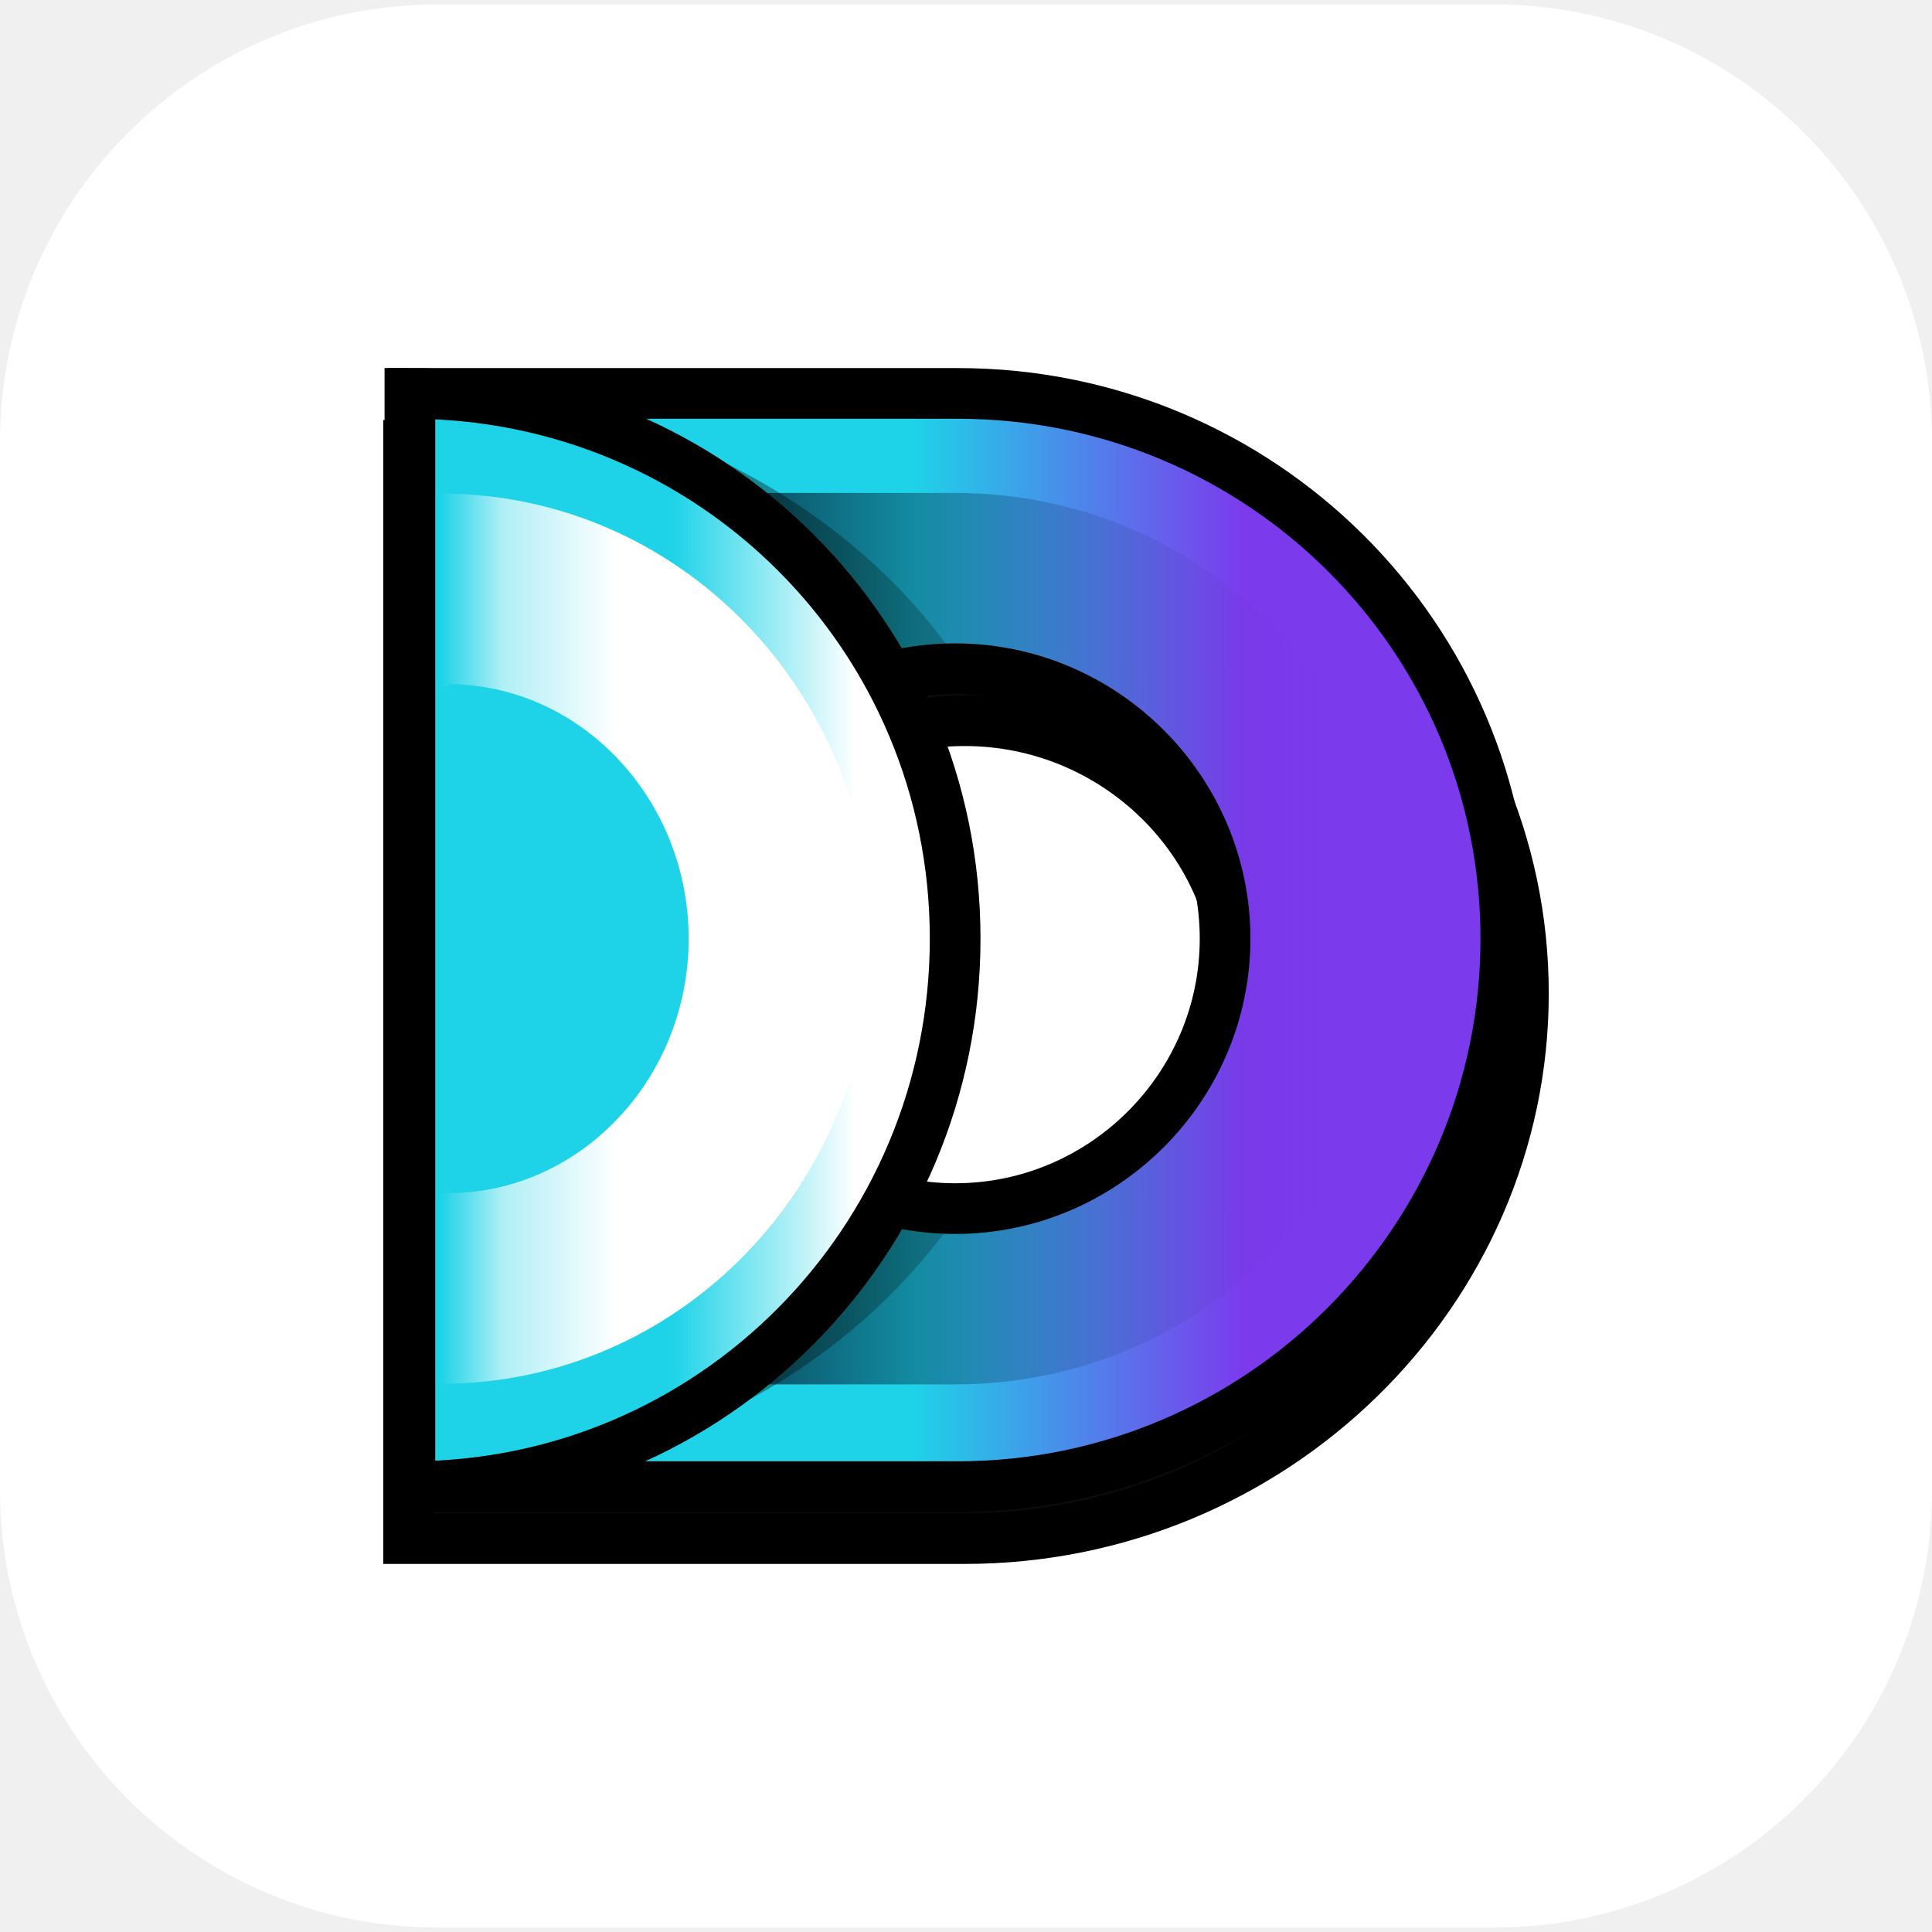
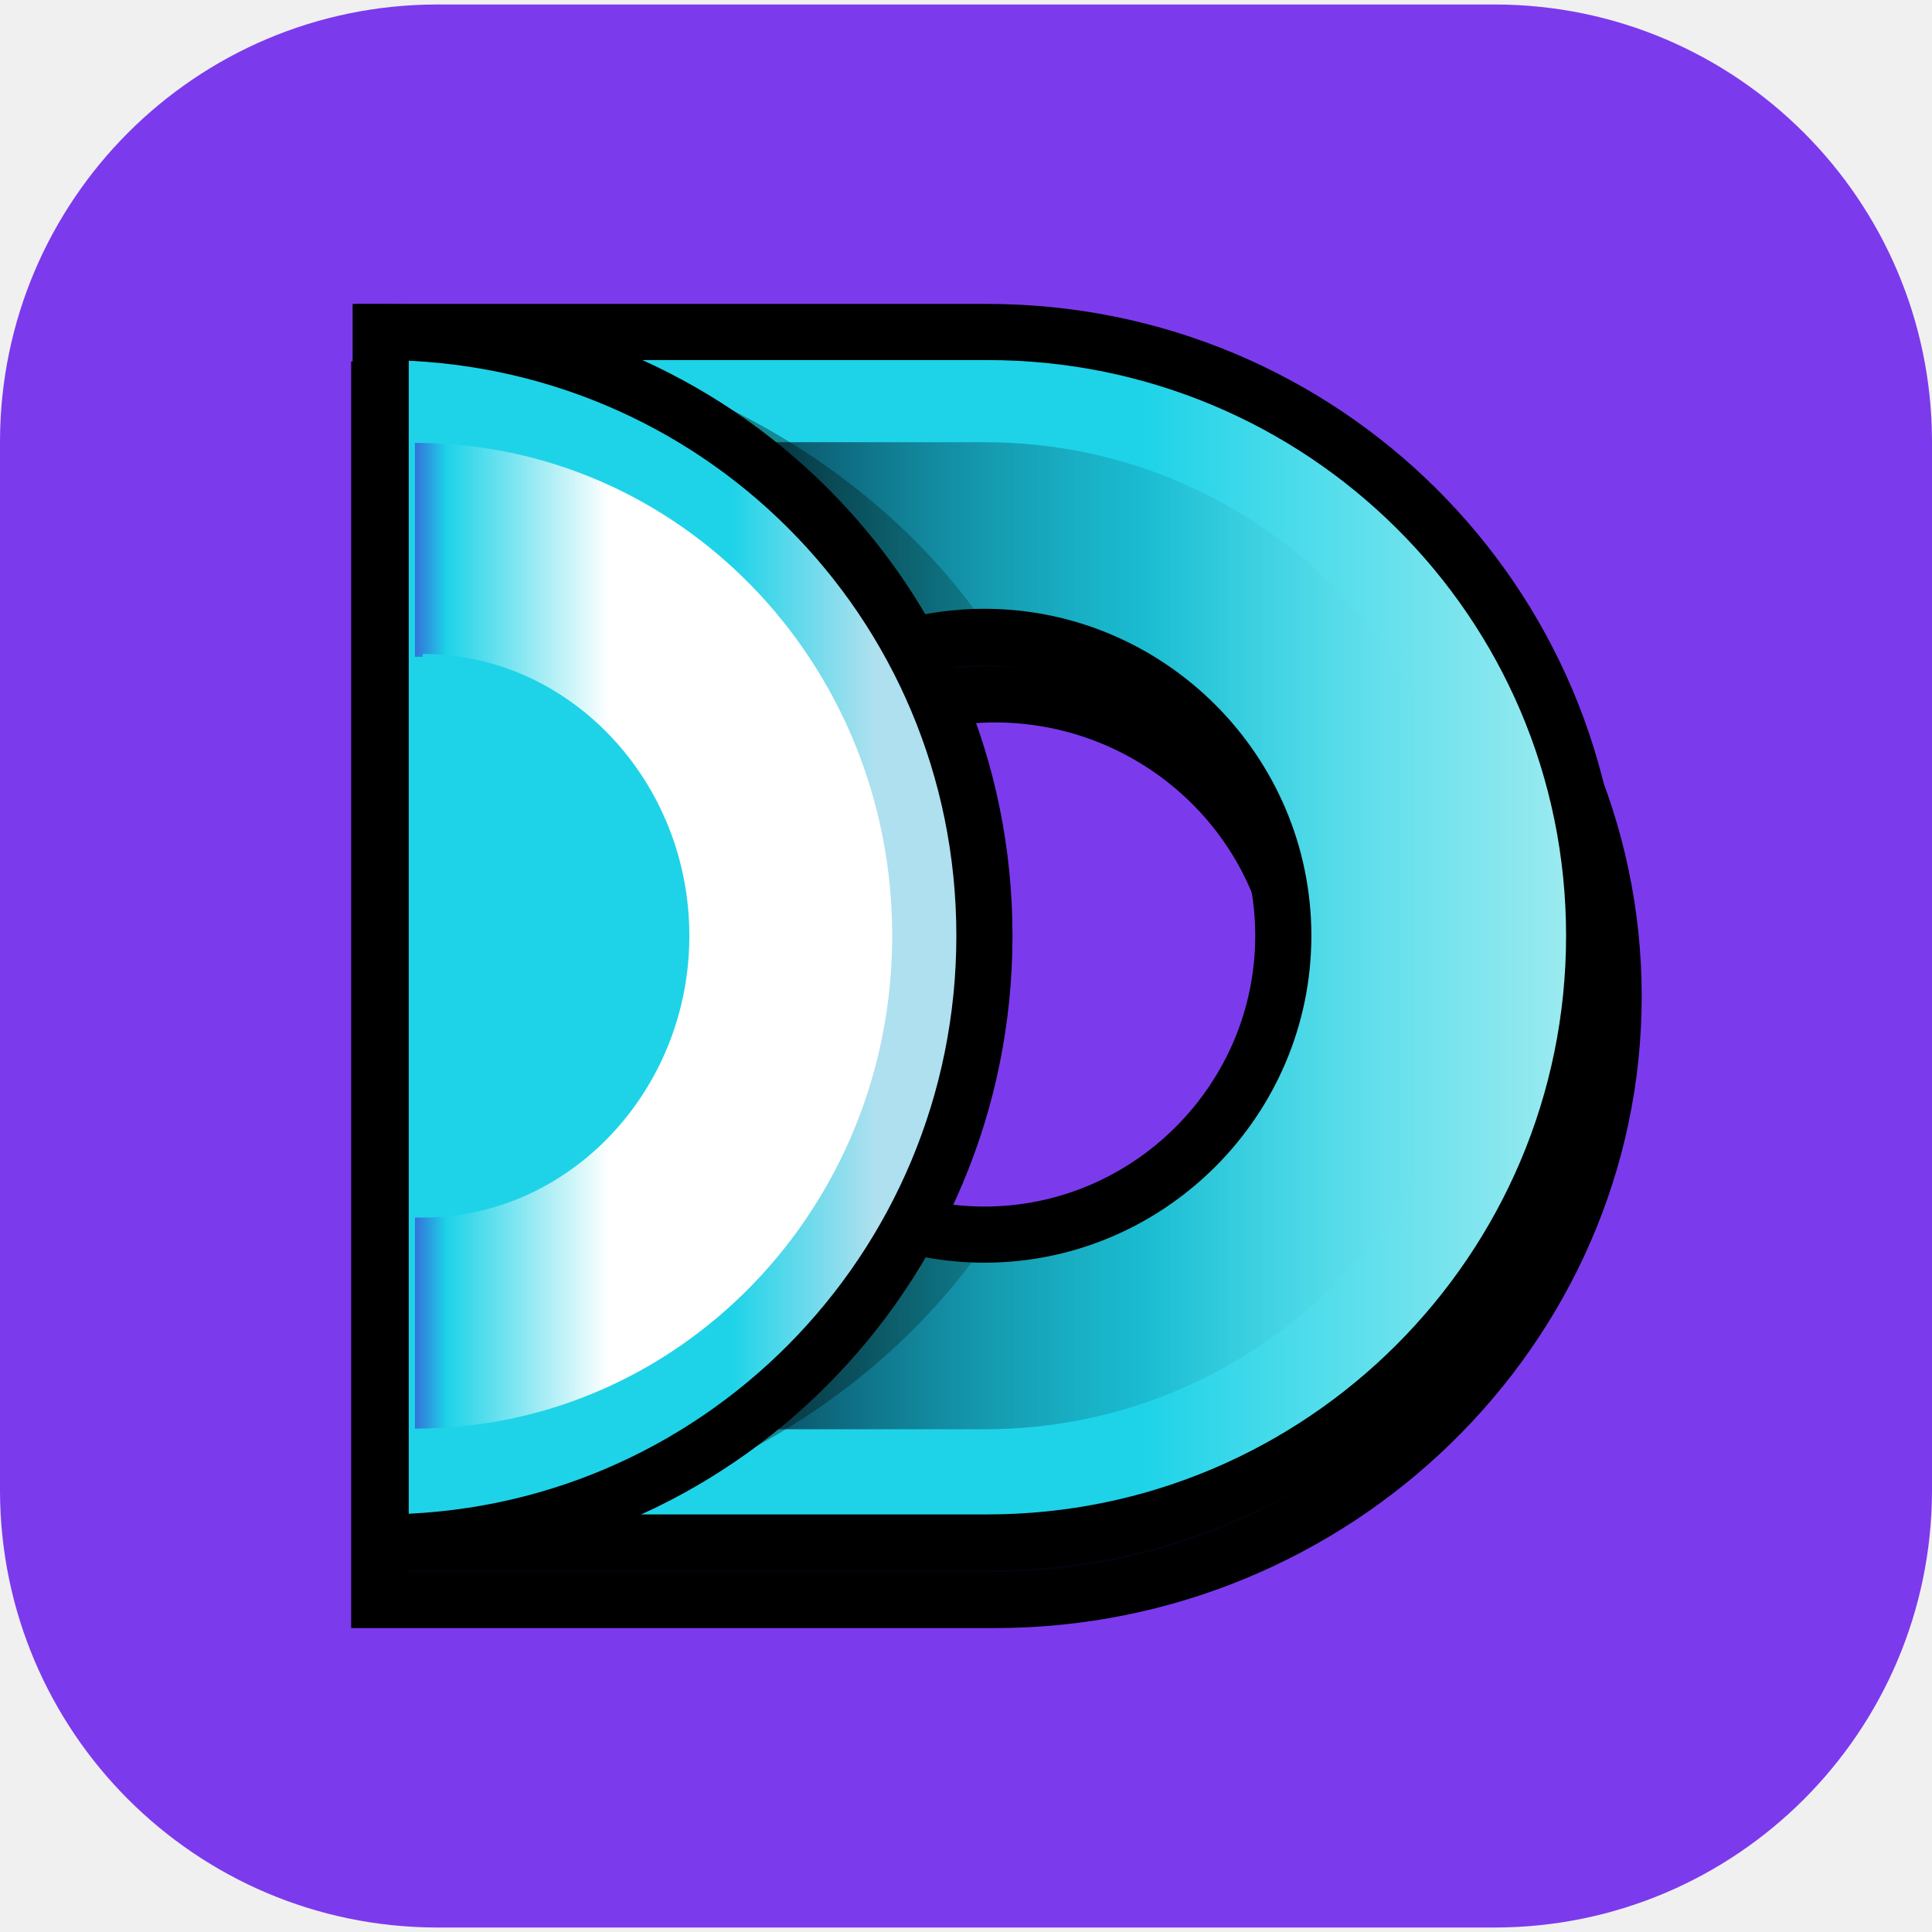
<svg xmlns="http://www.w3.org/2000/svg" xmlns:xlink="http://www.w3.org/1999/xlink" version="1.1" viewBox="0 0 127 127" id="svg41" xml:space="preserve" width="127" height="127">
  <defs id="defs34">
+     <linearGradient id="swatch1">
+       <stop style="stop-color:#231043;stop-opacity:1;" offset="0" id="stop2" />
+     </linearGradient>
    <linearGradient id="swatch79">
      <stop style="stop-color:#000000;stop-opacity:1;" offset="0" id="stop79" />
    </linearGradient>
    <linearGradient id="linearGradient78" data-name="Gradiente sem nome 72" x1="0.6" y1="30.3" x2="25.8" y2="30.3" gradientTransform="matrix(1.064964,0,0,-1.064964,-1.942119,61.81318)" gradientUnits="userSpaceOnUse" spreadMethod="pad">
      <stop offset="0" stop-color="#e11dde" id="stop77" style="stop-color:#1ed3e8;stop-opacity:1;" />
      <stop offset="1" stop-color="#e11dde" id="stop78" style="stop-color:#ffffff;stop-opacity:1;" />
    </linearGradient>
    <linearGradient id="linearGradient41">
-       <stop style="stop-color:#1ed3e8;stop-opacity:1;" offset="0" id="stop51" />
-       <stop style="stop-color:#b0eff6;stop-opacity:1;" offset="0.144" id="stop54" />
+       <stop style="stop-color:#3472d9;stop-opacity:1;" offset="0" id="stop4" />
+       <stop style="stop-color:#1ed3e8;stop-opacity:1;" offset="0.067" id="stop51" />
+       <stop style="stop-color:#b0eff6;stop-opacity:1;" offset="0.284" id="stop54" />
      <stop style="stop-color:#ffffff;stop-opacity:1;" offset="0.407" id="stop41" />
    </linearGradient>
    <style id="style1">
      .cls-1 {
        fill: url(#Gradiente_sem_nome_86);
      }

      .cls-1, .cls-2, .cls-3, .cls-4, .cls-5, .cls-6, .cls-7, .cls-8, .cls-9 {
        stroke-width: 0px;
      }

      .cls-10, .cls-3, .cls-6, .cls-9 {
        isolation: isolate;
      }

      .cls-2 {
        fill: url(#Gradiente_sem_nome_66);
      }

      .cls-3 {
        fill: url(#Gradiente_sem_nome_8);
        mix-blend-mode: overlay;
        opacity: .6;
      }

      .cls-4 {
        fill: #040009;
      }

      .cls-4, .cls-6, .cls-9 {
        mix-blend-mode: multiply;
      }

      .cls-5 {
        fill: url(#Gradiente_sem_nome_72);
      }

      .cls-6 {
        fill: url(#Gradiente_sem_nome_62);
      }

      .cls-7 {
        fill: #362f8d;
      }

      .cls-8 {
        fill: url(#Gradiente_sem_nome_51);
      }

      .cls-9 {
        fill: url(#Gradiente_sem_nome_3);
      }
    </style>
-     <linearGradient id="Gradiente_sem_nome_86" data-name="Gradiente sem nome 86" x1="10.7" y1="30.3" x2="52.5" y2="30.3" gradientTransform="matrix(1.064964,0,0,-1.064964,-1.942119,61.81318)" gradientUnits="userSpaceOnUse">
-       <stop offset="0.412" stop-color="#2c2f60" id="stop1" style="stop-color:#1ed3e8;stop-opacity:1;" />
-       <stop offset="0.707" stop-color="#12b1e2" id="stop3" style="stop-color:#7c3aed;stop-opacity:1;" />
-       <stop offset="1" stop-color="#aee6f5" id="stop6" style="stop-color:#7c3aed;stop-opacity:1;" />
+     <linearGradient id="Gradiente_sem_nome_86" data-name="Gradiente sem nome 86" x1="10.7" y1="30.3" x2="52.5" y2="30.3" gradientTransform="matrix(1.964712,0,0,-1.964712,-136.0719,131.3573)" gradientUnits="userSpaceOnUse">
+       <stop offset="0.577" stop-color="#2c2f60" id="stop1" style="stop-color:#1ed3e8;stop-opacity:1;" />
+       <stop offset="1" stop-color="#aee6f5" id="stop6" style="stop-color:#b9f0f1;stop-opacity:1;" />
    </linearGradient>
-     <linearGradient id="Gradiente_sem_nome_62" data-name="Gradiente sem nome 62" x1="15" y1="30.4" x2="45.2" y2="30.4" gradientTransform="matrix(0.9935012,0,0,-0.9935012,0.1695986,59.64072)" gradientUnits="userSpaceOnUse">
+     <linearGradient id="Gradiente_sem_nome_62" data-name="Gradiente sem nome 62" x1="15" y1="30.4" x2="45.2" y2="30.4" gradientTransform="matrix(1.832874,0,0,-1.832874,-132.1761,127.3494)" gradientUnits="userSpaceOnUse">
      <stop offset=".2" stop-color="#485868" id="stop7" />
      <stop offset="1" stop-color="#fff" stop-opacity="0" id="stop8" />
    </linearGradient>
-     <linearGradient id="Gradiente_sem_nome_3" data-name="Gradiente sem nome 3" x1="12.3" y1="30.3" x2="49.4" y2="30.3" gradientTransform="matrix(1.064964,0,0,-1.064964,-1.942119,61.81318)" gradientUnits="userSpaceOnUse">
+     <linearGradient id="Gradiente_sem_nome_3" data-name="Gradiente sem nome 3" x1="12.3" y1="30.3" x2="49.4" y2="30.3" gradientTransform="matrix(1.964712,0,0,-1.964712,-136.0719,131.3573)" gradientUnits="userSpaceOnUse">
      <stop offset="0" stop-color="#485868" id="stop9" style="stop-color:#48584c;stop-opacity:1;" />
      <stop offset="1" stop-color="#fff" stop-opacity="0" id="stop10" />
    </linearGradient>
-     <linearGradient id="Gradiente_sem_nome_72" data-name="Gradiente sem nome 72" x1="0.6" y1="30.3" x2="25.8" y2="30.3" gradientTransform="matrix(1.064964,0,0,-1.064964,-1.942119,61.81318)" gradientUnits="userSpaceOnUse" xlink:href="#linearGradient78">
-       <stop offset="0.732" stop-color="#e11dde" id="stop53" style="stop-color:#1ed3e8;stop-opacity:1;" />
-       <stop offset="1" stop-color="#e11dde" id="stop52" style="stop-color:#ffffff;stop-opacity:1;" />
+     <linearGradient id="Gradiente_sem_nome_72" data-name="Gradiente sem nome 72" x1="0.6" y1="30.3" x2="25.8" y2="30.3" gradientTransform="matrix(1.964712,0,0,-1.964712,-136.0719,131.3573)" gradientUnits="userSpaceOnUse" xlink:href="#linearGradient78">
+       <stop offset="0.811" stop-color="#e11dde" id="stop53" style="stop-color:#1ed3e8;stop-opacity:1;" />
+       <stop offset="1" stop-color="#e11dde" id="stop3" style="stop-color:#aee0ef;stop-opacity:1;" />
    </linearGradient>
-     <linearGradient xlink:href="#linearGradient41" id="linearGradient42" x1="4.378" y1="29.274" x2="26.293" y2="29.274" gradientUnits="userSpaceOnUse" gradientTransform="matrix(0.776021,0,0,0.8013705,5.784555,5.979117)" />
-     <linearGradient xlink:href="#swatch79" id="linearGradient79" x1="7.962" y1="29.492" x2="29.474" y2="29.492" gradientUnits="userSpaceOnUse" />
+     <linearGradient xlink:href="#linearGradient41" id="linearGradient42" x1="4.378" y1="29.274" x2="26.293" y2="29.274" gradientUnits="userSpaceOnUse" gradientTransform="matrix(1.431652,0,0,1.478419,-121.8173,28.35112)" />
+     <linearGradient xlink:href="#swatch79" id="linearGradient79" x1="7.962" y1="29.492" x2="29.474" y2="29.492" gradientUnits="userSpaceOnUse" gradientTransform="matrix(1.844863,0,0,1.844863,-132.489,17.32047)" />
+     <linearGradient xlink:href="#swatch1" id="linearGradient2" x1="3.0000001e-06" y1="63.5" x2="127" y2="63.5" gradientUnits="userSpaceOnUse" gradientTransform="translate(1.4e-6)" />
  </defs>
-   <rect class="cls-7" y="0" width="60" height="60" id="rect34" x="0" style="isolation:isolate;fill:#000000;fill-opacity:0" />
-   <path class="cls-1" d="M 28.68,0.295 H 98.32 A 28.763,28.763 0 0 1 127,28.975 V 98.035 A 28.763,28.763 0 0 1 98.32,126.705 H 28.68 A 28.763,28.763 0 0 1 3e-6,98.035 V 28.975 A 28.763,28.763 0 0 1 28.68,0.295 Z" id="path1" style="fill:#ffffff;fill-rule:evenodd" />
-   <g id="g79" transform="matrix(1.666134,0,0,1.666134,13.67938,12.65555)">
-     <path class="cls-4" d="M 29.849,9.976 H 7.91 V 53.107 H 29.849 c 12.141,0 22.045,-9.691 22.045,-21.512 0,-11.821 -9.904,-21.512 -22.045,-21.512 z m 0,32.162 c -6.07,0 -10.863,-4.792 -10.863,-10.65 0,-5.857 4.899,-10.65 10.863,-10.65 5.964,0 10.863,4.792 10.863,10.65 0,5.857 -4.899,10.65 -10.863,10.65 z" id="path34" style="opacity:1;isolation:isolate;fill:#0b0b0f;fill-opacity:1;stroke:#000000;stroke-width:2;stroke-dasharray:none;stroke-opacity:1" />
-     <path class="cls-1" d="M 29.474,7.926 H 8.069 V 51.057 H 29.581 c 11.928,0 21.619,-9.691 21.619,-21.619 0,-11.928 -9.691,-21.512 -21.619,-21.512 z m 0,32.162 c -5.857,0 -10.65,-4.792 -10.65,-10.65 0,-5.857 4.792,-10.65 10.65,-10.65 5.857,0 10.65,4.792 10.65,10.65 0,5.857 -4.792,10.65 -10.65,10.65 z" id="path35" style="isolation:isolate;fill:url(#Gradiente_sem_nome_86);stroke:#000000;stroke-width:2;stroke-dasharray:none;stroke-opacity:1" />
-     <path class="cls-6" d="M 29.478,11.853 H 11.992 v 35.17 h 17.486 c 9.736,0 17.585,-7.849 17.585,-17.585 0,-9.736 -7.849,-17.585 -17.585,-17.585 z m 0,27.52 c -5.464,0 -9.935,-4.471 -9.935,-9.935 0,-5.464 4.471,-9.935 9.935,-9.935 5.464,0 9.935,4.471 9.935,9.935 0,5.464 -4.471,9.935 -9.935,9.935 z" id="path36" style="fill:url(#Gradiente_sem_nome_62)" />
-     <path class="cls-9" d="M 29.155,40.088 C 22.765,39.662 18.079,35.615 18.079,29.758 c 0,-5.857 3.621,-10.33 11.076,-10.969 h 0.639 C 25.534,12.292 17.334,7.82 7.962,7.82 v 0 43.131 0 c 9.372,0 17.465,-4.366 21.832,-10.969 -0.213,0 -0.426,0 -0.639,0 z" id="path37" style="fill:url(#Gradiente_sem_nome_3)" />
-     <path class="cls-5" d="m 7.962,7.926 v 0 43.131 0 c 11.928,0 21.512,-9.691 21.512,-21.619 0,-11.928 -9.585,-21.512 -21.512,-21.512 z" id="path38" style="isolation:isolate;fill:url(#Gradiente_sem_nome_72);stroke:url(#linearGradient79);stroke-width:2;stroke-dasharray:none" />
-     <path class="cls-8" d="m 9.182,11.877 v 0 35.123 0 c 9.416,0 17.006,-7.838 17.006,-17.561 0,-9.723 -7.59,-17.561 -17.006,-17.561 z" id="path39" style="isolation:isolate;fill:url(#linearGradient42);fill-opacity:1" />
-     <path class="cls-2" d="M 9.46,19.498 H 9.08 v 19.981 h 0.38 c 5.225,0 9.5,-4.518 9.5,-10.041 0,-5.522 -4.275,-10.041 -9.5,-10.041 v 0 z" id="path40" style="isolation:isolate;fill:#1ed3e8;fill-opacity:1" />
+   <path class="cls-1" d="M 28.68,0.295 H 98.32 A 28.763,28.763 0 0 1 127,28.975 V 98.035 A 28.763,28.763 0 0 1 98.32,126.705 H 28.68 A 28.763,28.763 0 0 1 1.4e-6,98.035 V 28.975 A 28.763,28.763 0 0 1 28.68,0.295 Z" id="path1" style="fill:#7c3aed;fill-opacity:1;fill-rule:evenodd;stroke:url(#linearGradient2)" />
+   <g id="g4" transform="translate(142.824,-10.11909)">
+     <path class="cls-4" d="M -77.422,35.724 H -117.895 V 115.295 h 40.473 c 22.398,0 40.67,-17.879 40.67,-39.687 0,-21.808 -18.272,-39.687 -40.67,-39.687 z m 0,59.334 c -11.199,0 -20.04,-8.841 -20.04,-19.647 0,-10.806 9.038,-19.647 20.04,-19.647 11.002,0 20.04,8.841 20.04,19.647 0,10.806 -9.038,19.647 -20.04,19.647 z" id="path34" style="isolation:isolate;fill:#0b0b0f;fill-opacity:1;stroke:#000000;stroke-width:3.69;stroke-dasharray:none;stroke-opacity:1" />
+     <path class="cls-1" d="m -78.113,31.943 h -39.491 v 79.571 h 39.687 c 22.005,0 39.884,-17.879 39.884,-39.884 0,-22.005 -17.879,-39.687 -39.884,-39.687 z m 0,59.334 c -10.806,0 -19.647,-8.841 -19.647,-19.647 0,-10.806 8.841,-19.647 19.647,-19.647 10.806,0 19.647,8.841 19.647,19.647 0,10.806 -8.841,19.647 -19.647,19.647 z" id="path35" style="isolation:isolate;fill:url(#Gradiente_sem_nome_86);stroke:#000000;stroke-width:3.69;stroke-dasharray:none;stroke-opacity:1" />
+     <path class="cls-6" d="m -78.106,39.188 h -32.259 v 64.884 h 32.259 c 17.962,0 32.442,-14.48 32.442,-32.442 0,-17.962 -14.48,-32.442 -32.442,-32.442 z m 0,50.771 c -10.081,0 -18.329,-8.248 -18.329,-18.329 0,-10.081 8.248,-18.329 18.329,-18.329 10.081,0 18.329,8.248 18.329,18.329 0,10.081 -8.248,18.329 -18.329,18.329 z" id="path36" style="fill:url(#Gradiente_sem_nome_62)" />
+     <path class="cls-9" d="m -78.702,91.277 c -11.788,-0.786 -20.433,-8.252 -20.433,-19.058 0,-10.806 6.68,-19.058 20.433,-20.237 h 1.179 C -85.382,39.998 -100.511,31.746 -117.8,31.746 v 0 79.571 0 c 17.289,0 32.221,-8.055 40.277,-20.237 -0.393,0 -0.786,0 -1.179,0 z" id="path37" style="fill:url(#Gradiente_sem_nome_3)" />
+     <path class="cls-5" d="m -117.8,31.943 v 0 79.571 0 c 22.005,0 39.687,-17.879 39.687,-39.884 0,-22.005 -17.682,-39.687 -39.687,-39.687 z" id="path38" style="isolation:isolate;fill:url(#Gradiente_sem_nome_72);stroke:url(#linearGradient79);stroke-width:3.69;stroke-dasharray:none" />
+     <path class="cls-8" d="m -115.549,39.232 v 0 64.797 0 c 17.371,0 31.374,-14.46 31.374,-32.399 0,-17.938 -14.003,-32.399 -31.374,-32.399 z" id="path39" style="isolation:isolate;fill:url(#linearGradient42);fill-opacity:1" />
+     <path class="cls-2" d="m -115.036,53.291 h -0.701 v 36.863 h 0.701 c 9.64,0 17.527,-8.336 17.527,-18.524 0,-10.188 -7.887,-18.524 -17.527,-18.524 v 0 z" id="path40" style="isolation:isolate;fill:#1ed3e8;fill-opacity:1" />
  </g>
</svg>
